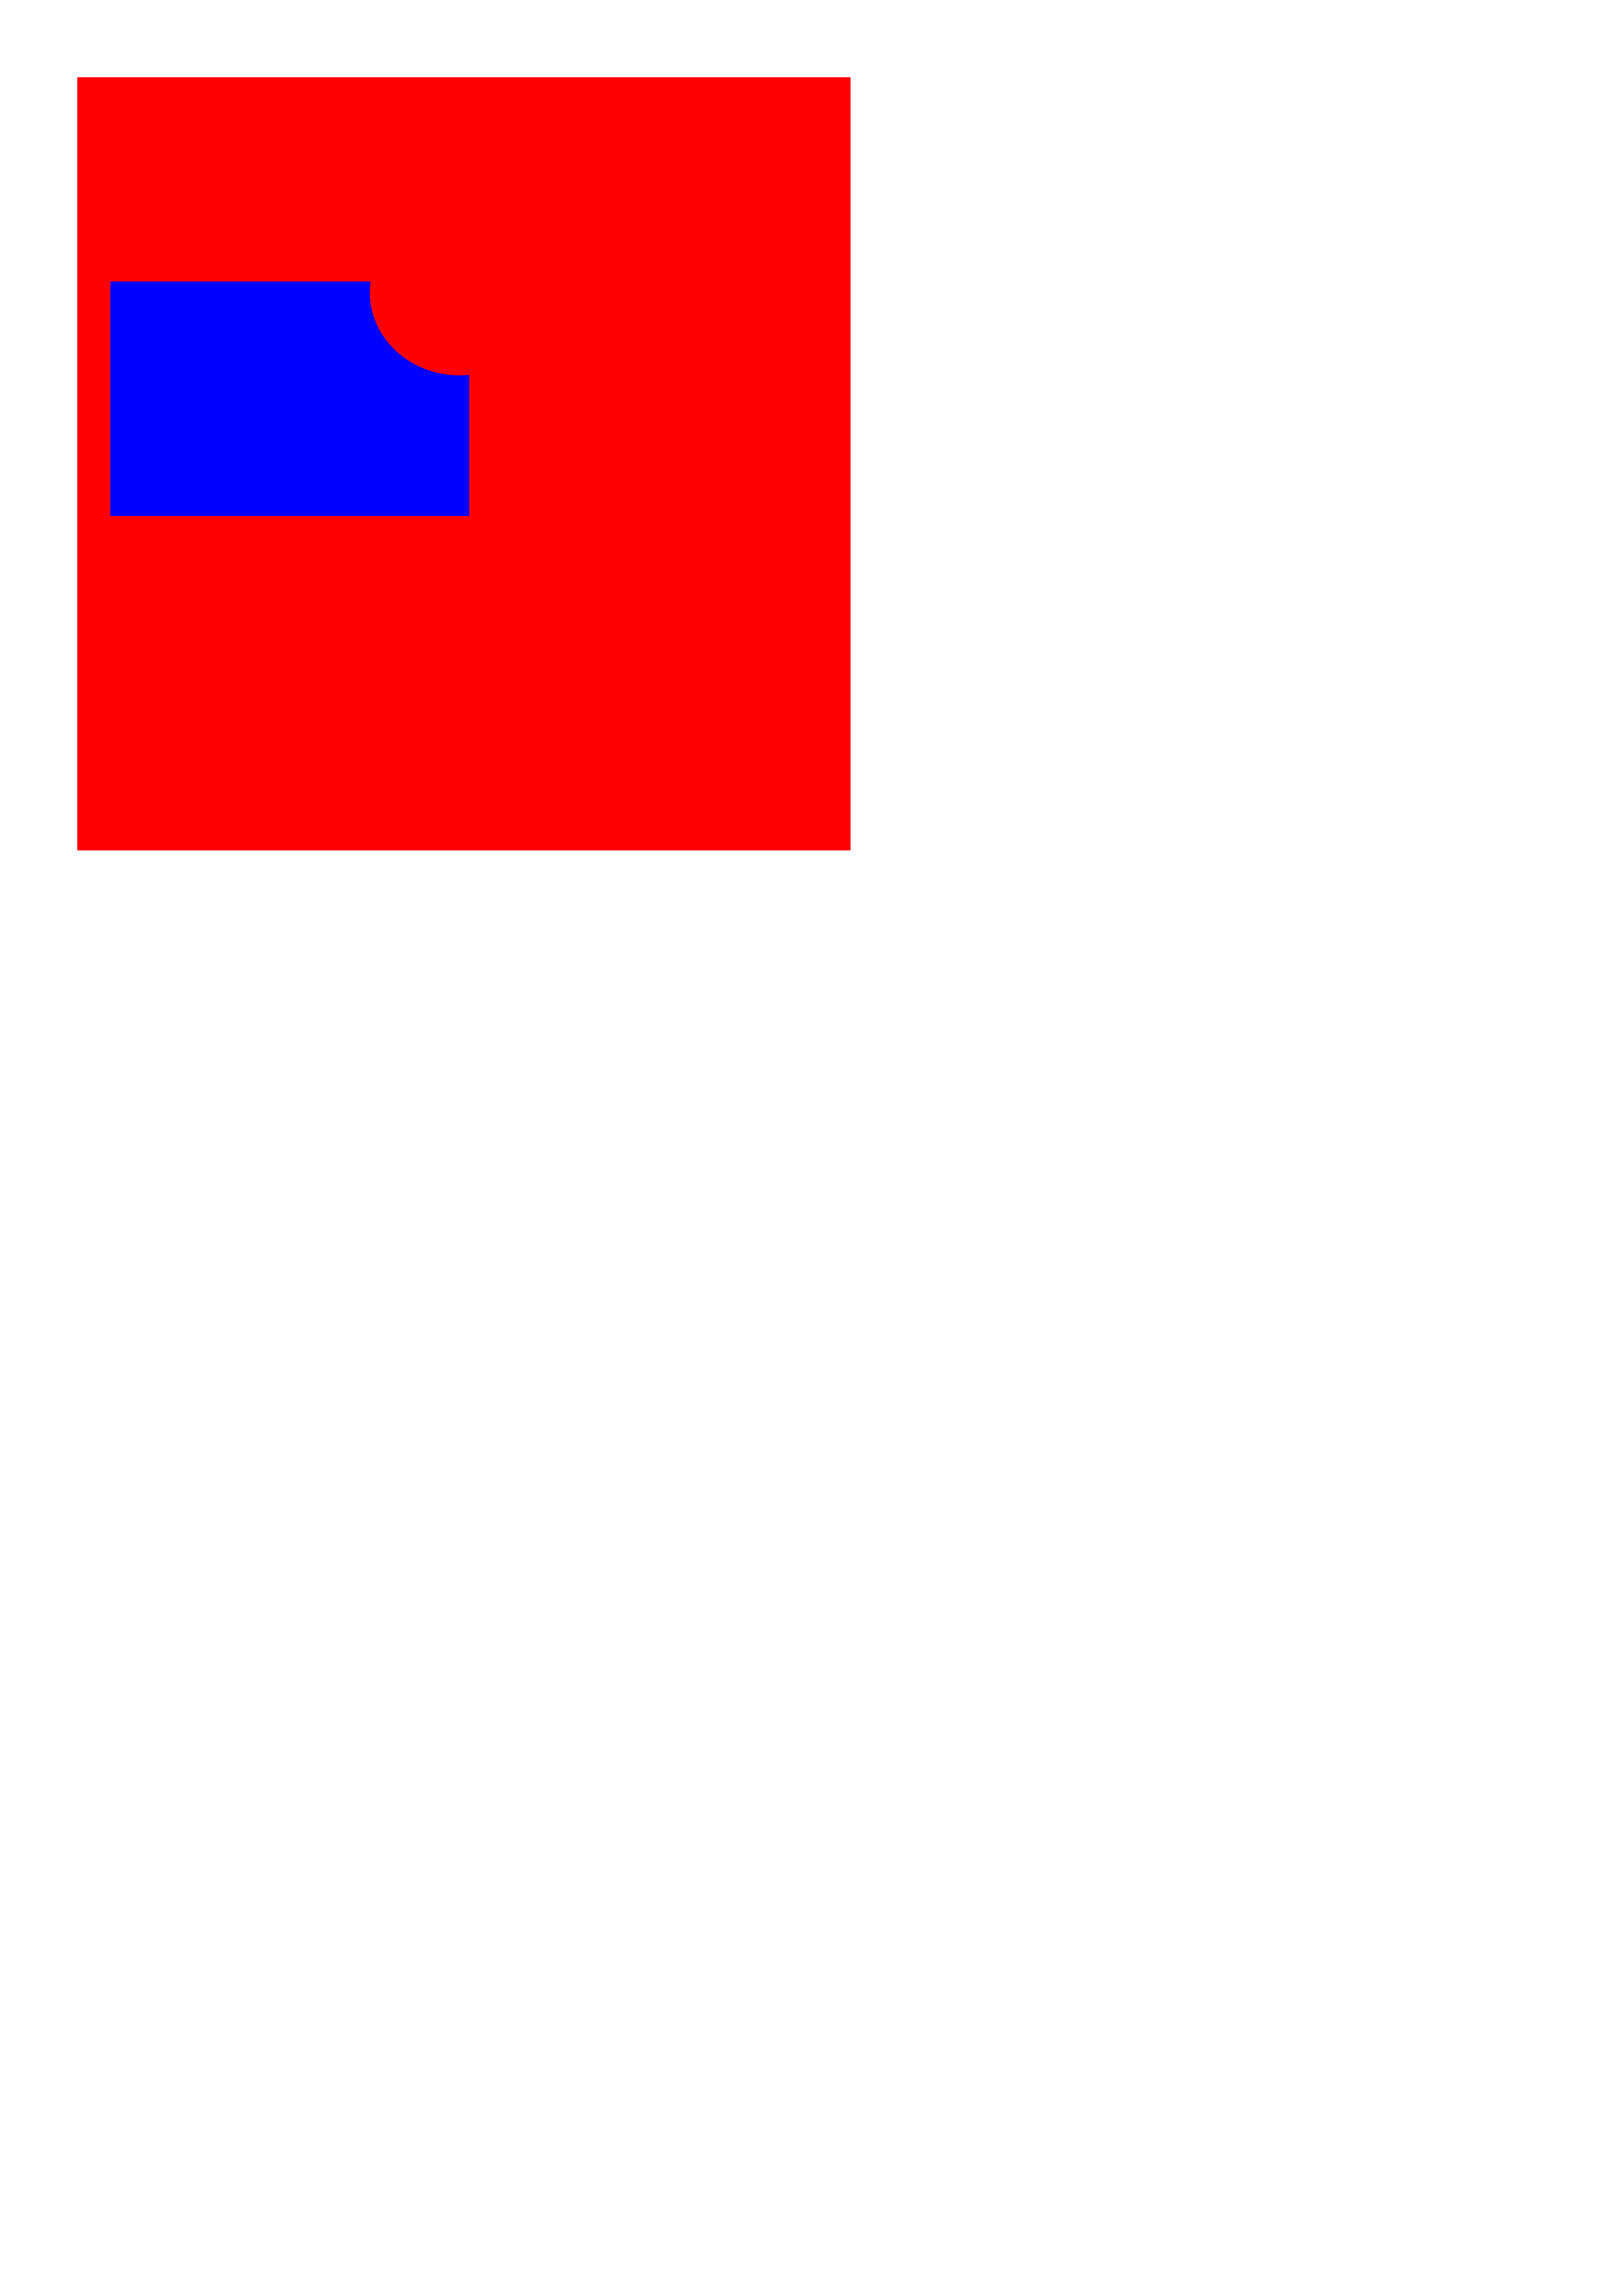
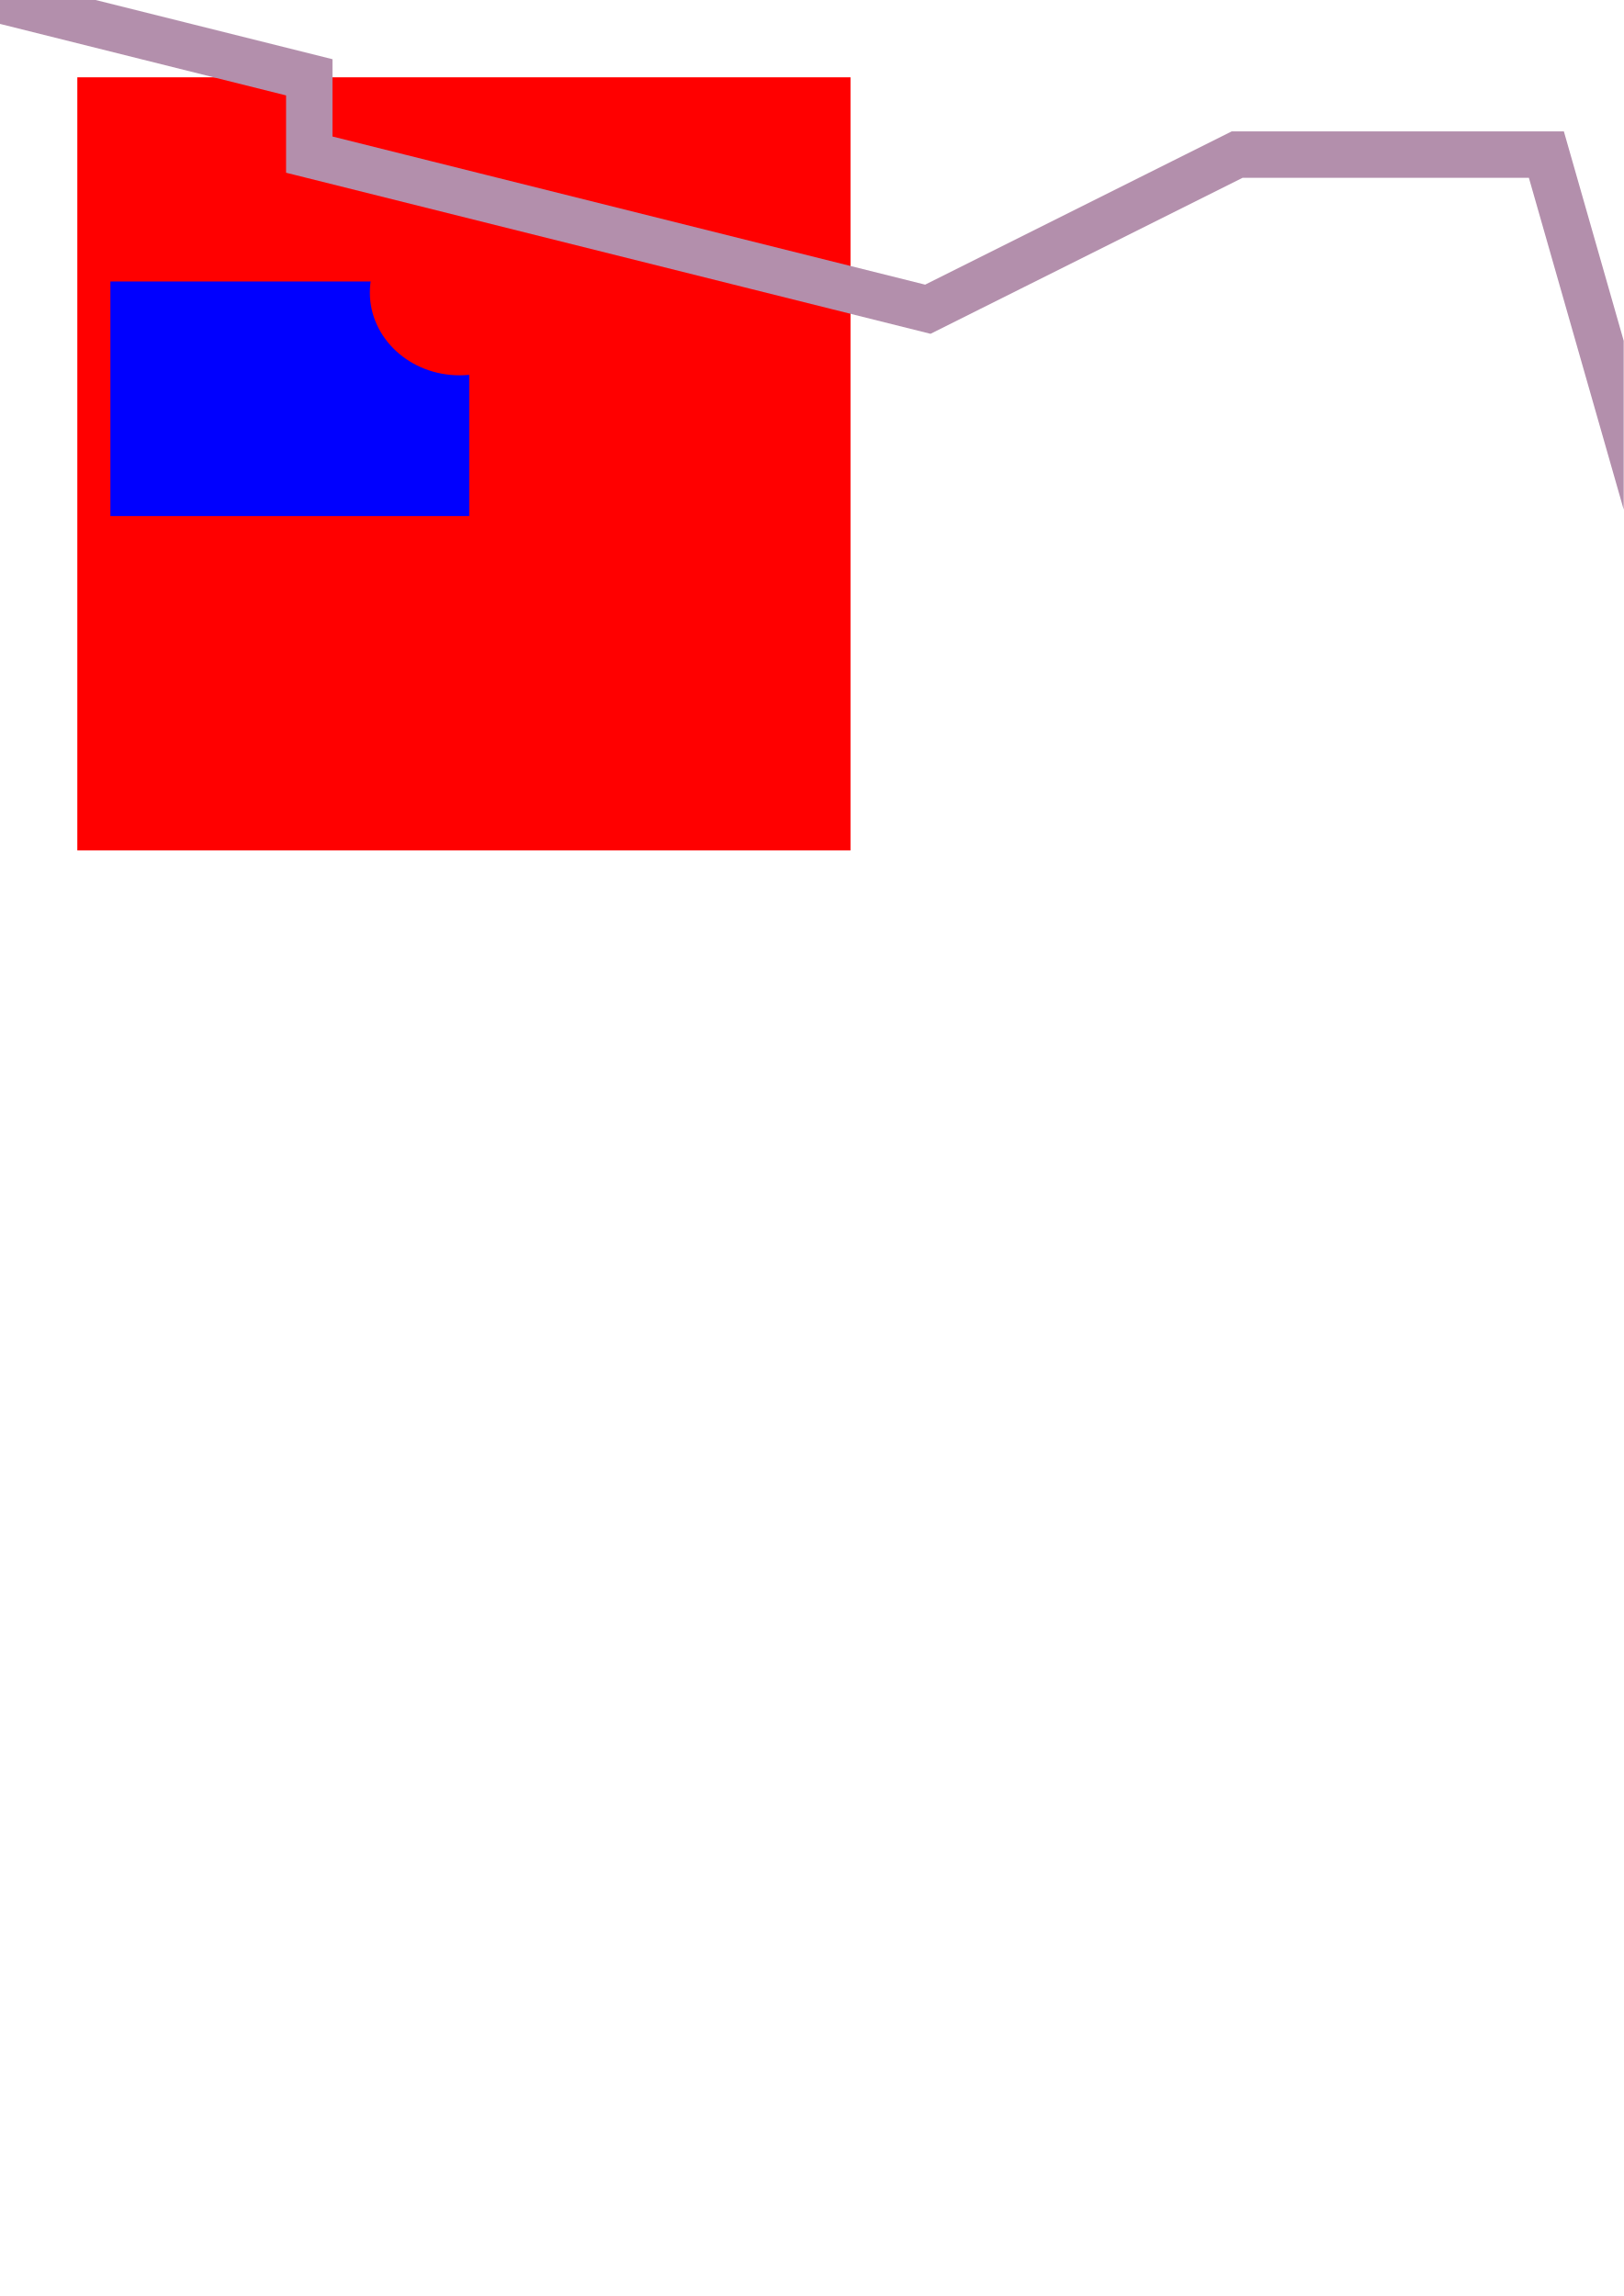
<svg xmlns="http://www.w3.org/2000/svg" width="210mm" height="297mm" viewBox="0 0 210 297" version="1.1" id="svg5">
  <defs id="defs2" />
  <g id="layer1">
    <rect width="100" height="100" x="10" y="10" fill="red" />
    <rect style="fill:#0000ff;fill-rule:evenodd;stroke-width:0.265" id="rect31" width="46.406" height="30.343" x="14.279" y="36.411" />
    <ellipse style="fill:#ff0000;fill-rule:evenodd;stroke-width:0.265" id="path55" cx="59.436" cy="37.839" rx="11.602" ry="10.709" />
  </g>
+   <svg>
+     <polyline points="0,0 40,10 40,20 120,40 160,20 200,20 240,160" fill="none" stroke="#b38fac" stroke-width="6" />
+   </svg>
</svg>
